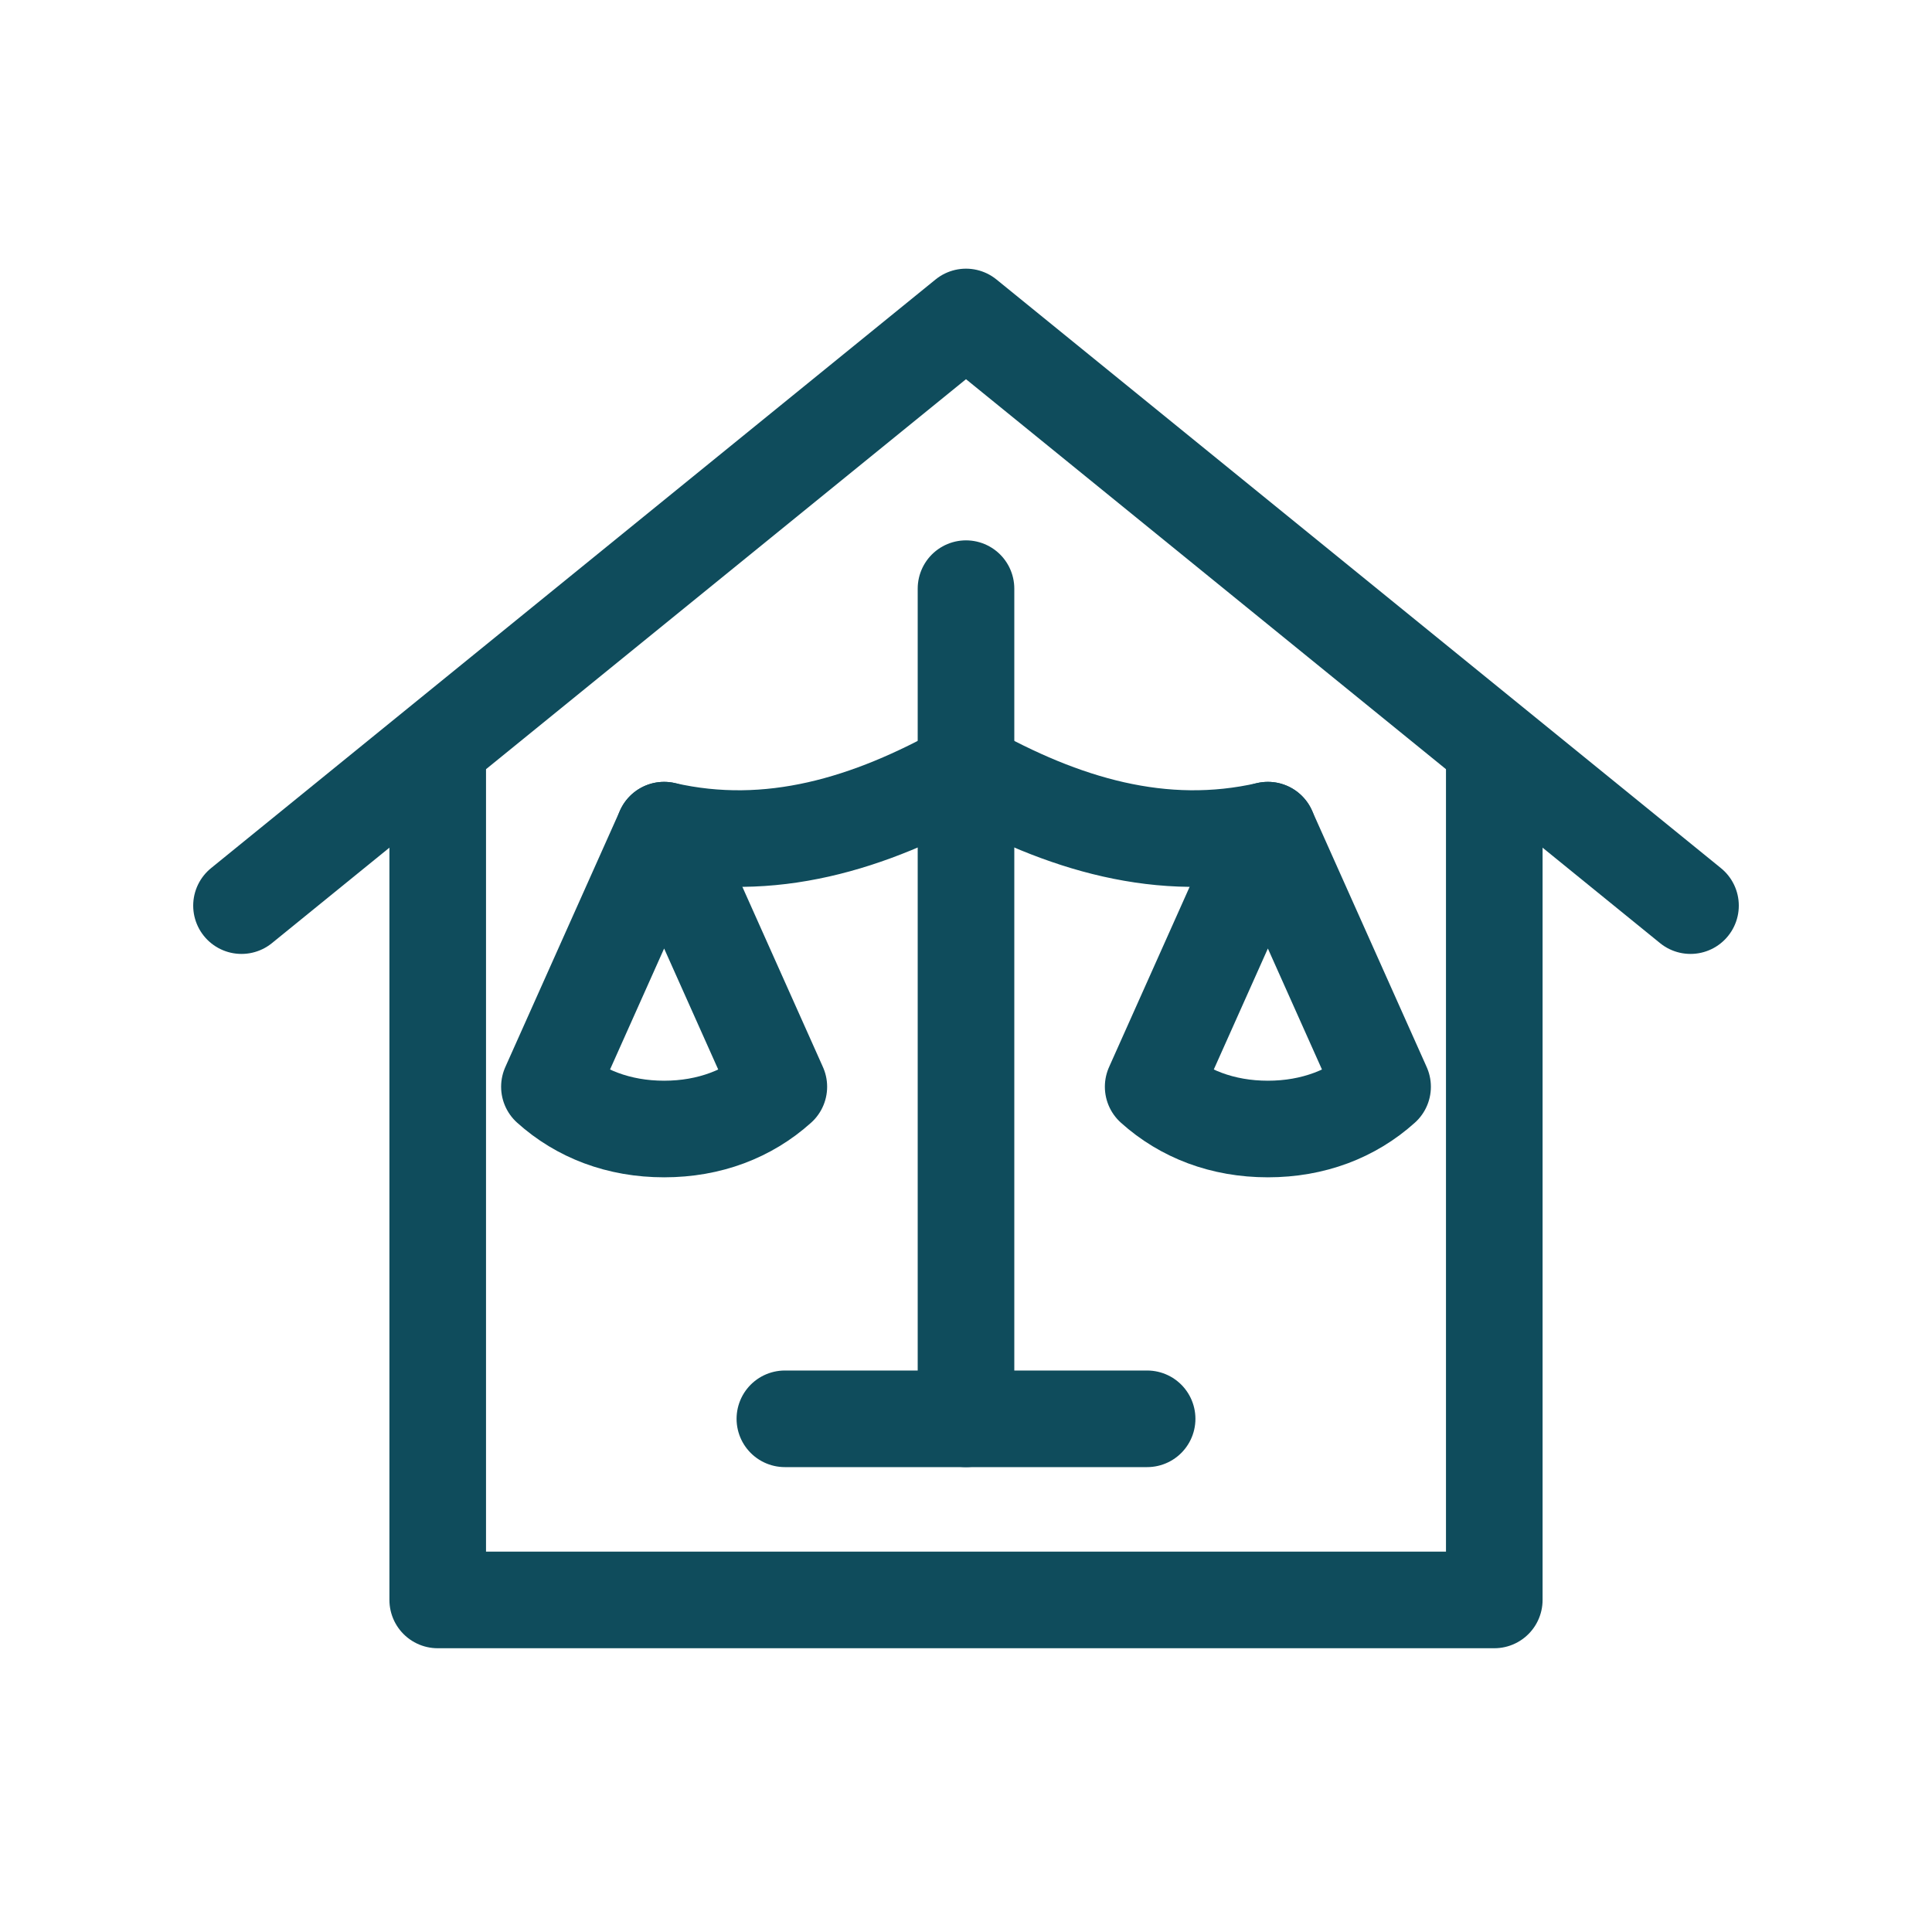
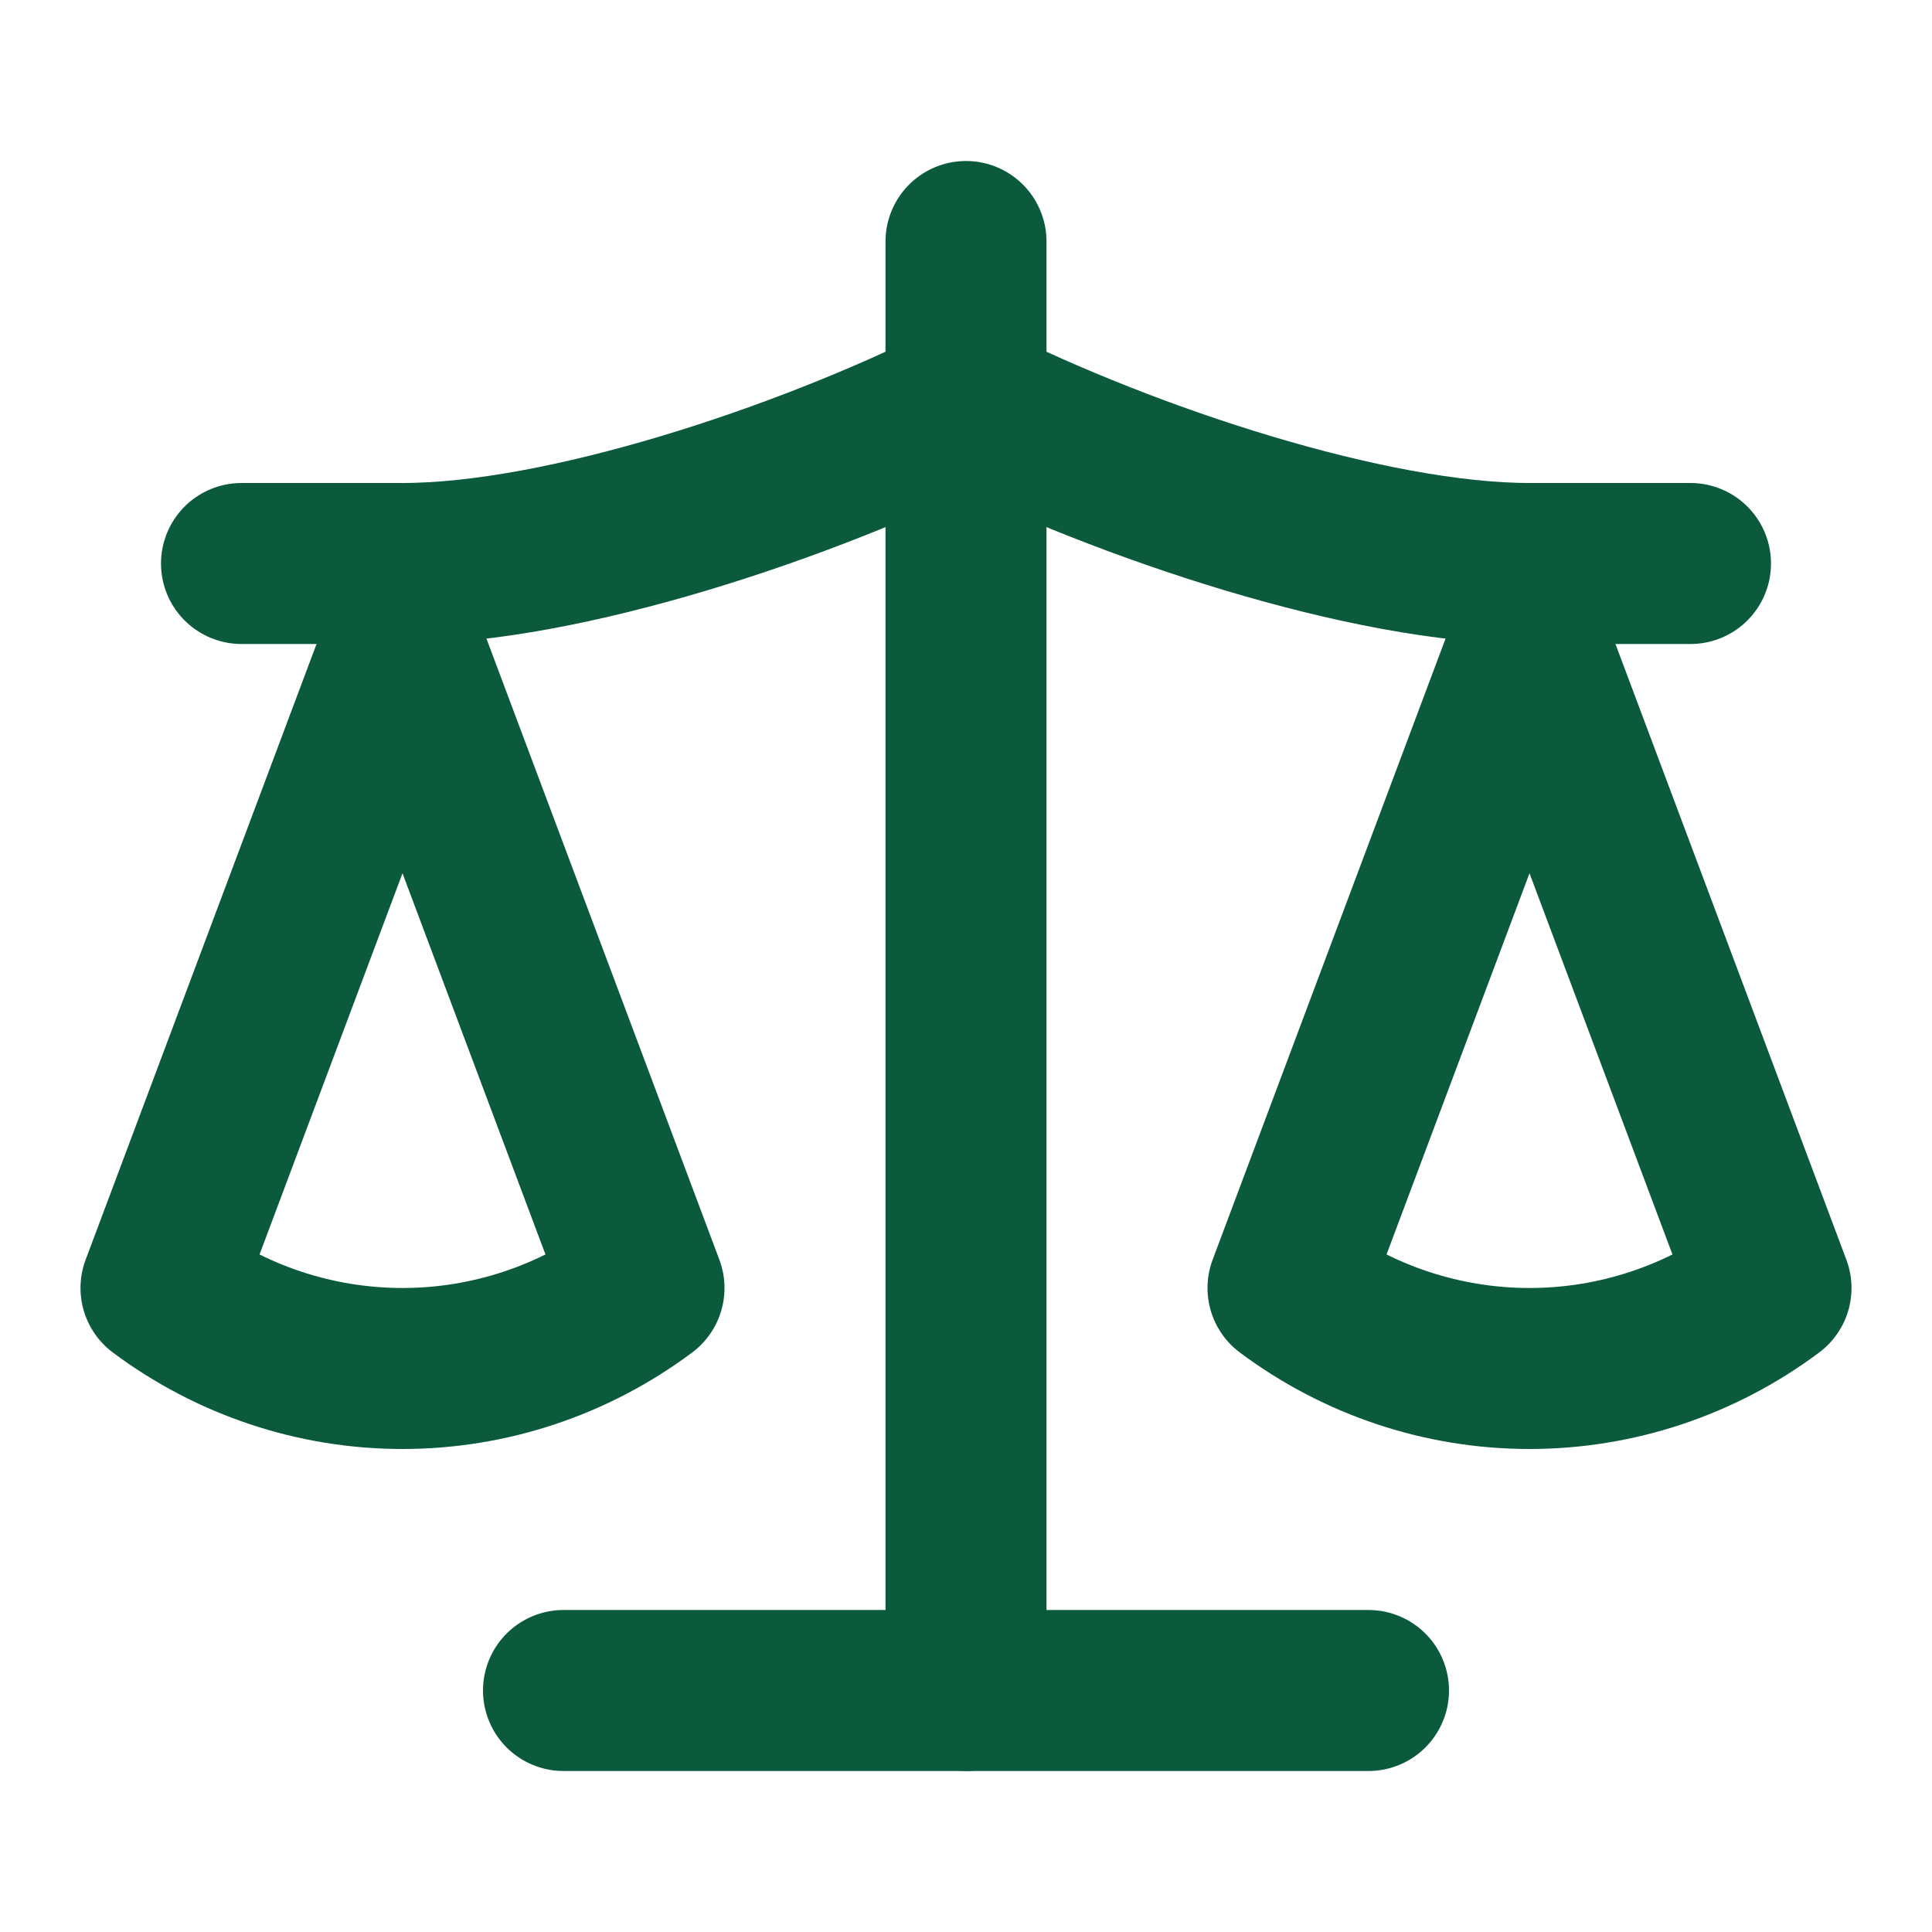
- <svg xmlns="http://www.w3.org/2000/svg" viewBox="0 0 64 64">
-   <g fill="none" stroke="#0f4c5c" stroke-width="3.2" stroke-linecap="round" stroke-linejoin="round">
-     <path d="M8 30 32 10.5 56 30" />
-     <path d="M14.5 25.5V53h35V25.5" />
-     <path d="M32 19.5v27.5" />
-     <path d="M26 47h12" />
-     <path d="M22 27.5c3.5.8 6.8-.2 10-2 3.2 1.8 6.5 2.8 10 2" />
-     <path d="M22 27.5l-3.8 8.5c1 .9 2.3 1.4 3.8 1.4s2.8-.5 3.8-1.4z" />
-     <path d="M42 27.5l-3.8 8.5c1 .9 2.3 1.4 3.8 1.4s2.8-.5 3.8-1.4z" />
+ <svg xmlns="http://www.w3.org/2000/svg" viewBox="0 0 24 24">
+   <g fill="none" stroke="#0b5a3c" stroke-width="2" stroke-linecap="round" stroke-linejoin="round">
+     <path d="m16 16 3-8 3 8c-.87.65-1.92 1-3 1s-2.13-.35-3-1Z" />
+     <path d="m2 16 3-8 3 8c-.87.65-1.92 1-3 1s-2.13-.35-3-1Z" />
+     <path d="M7 21h10" />
+     <path d="M12 3v18" />
+     <path d="M3 7h2c2 0 5-1 7-2 2 1 5 2 7 2h2" />
  </g>
</svg>
